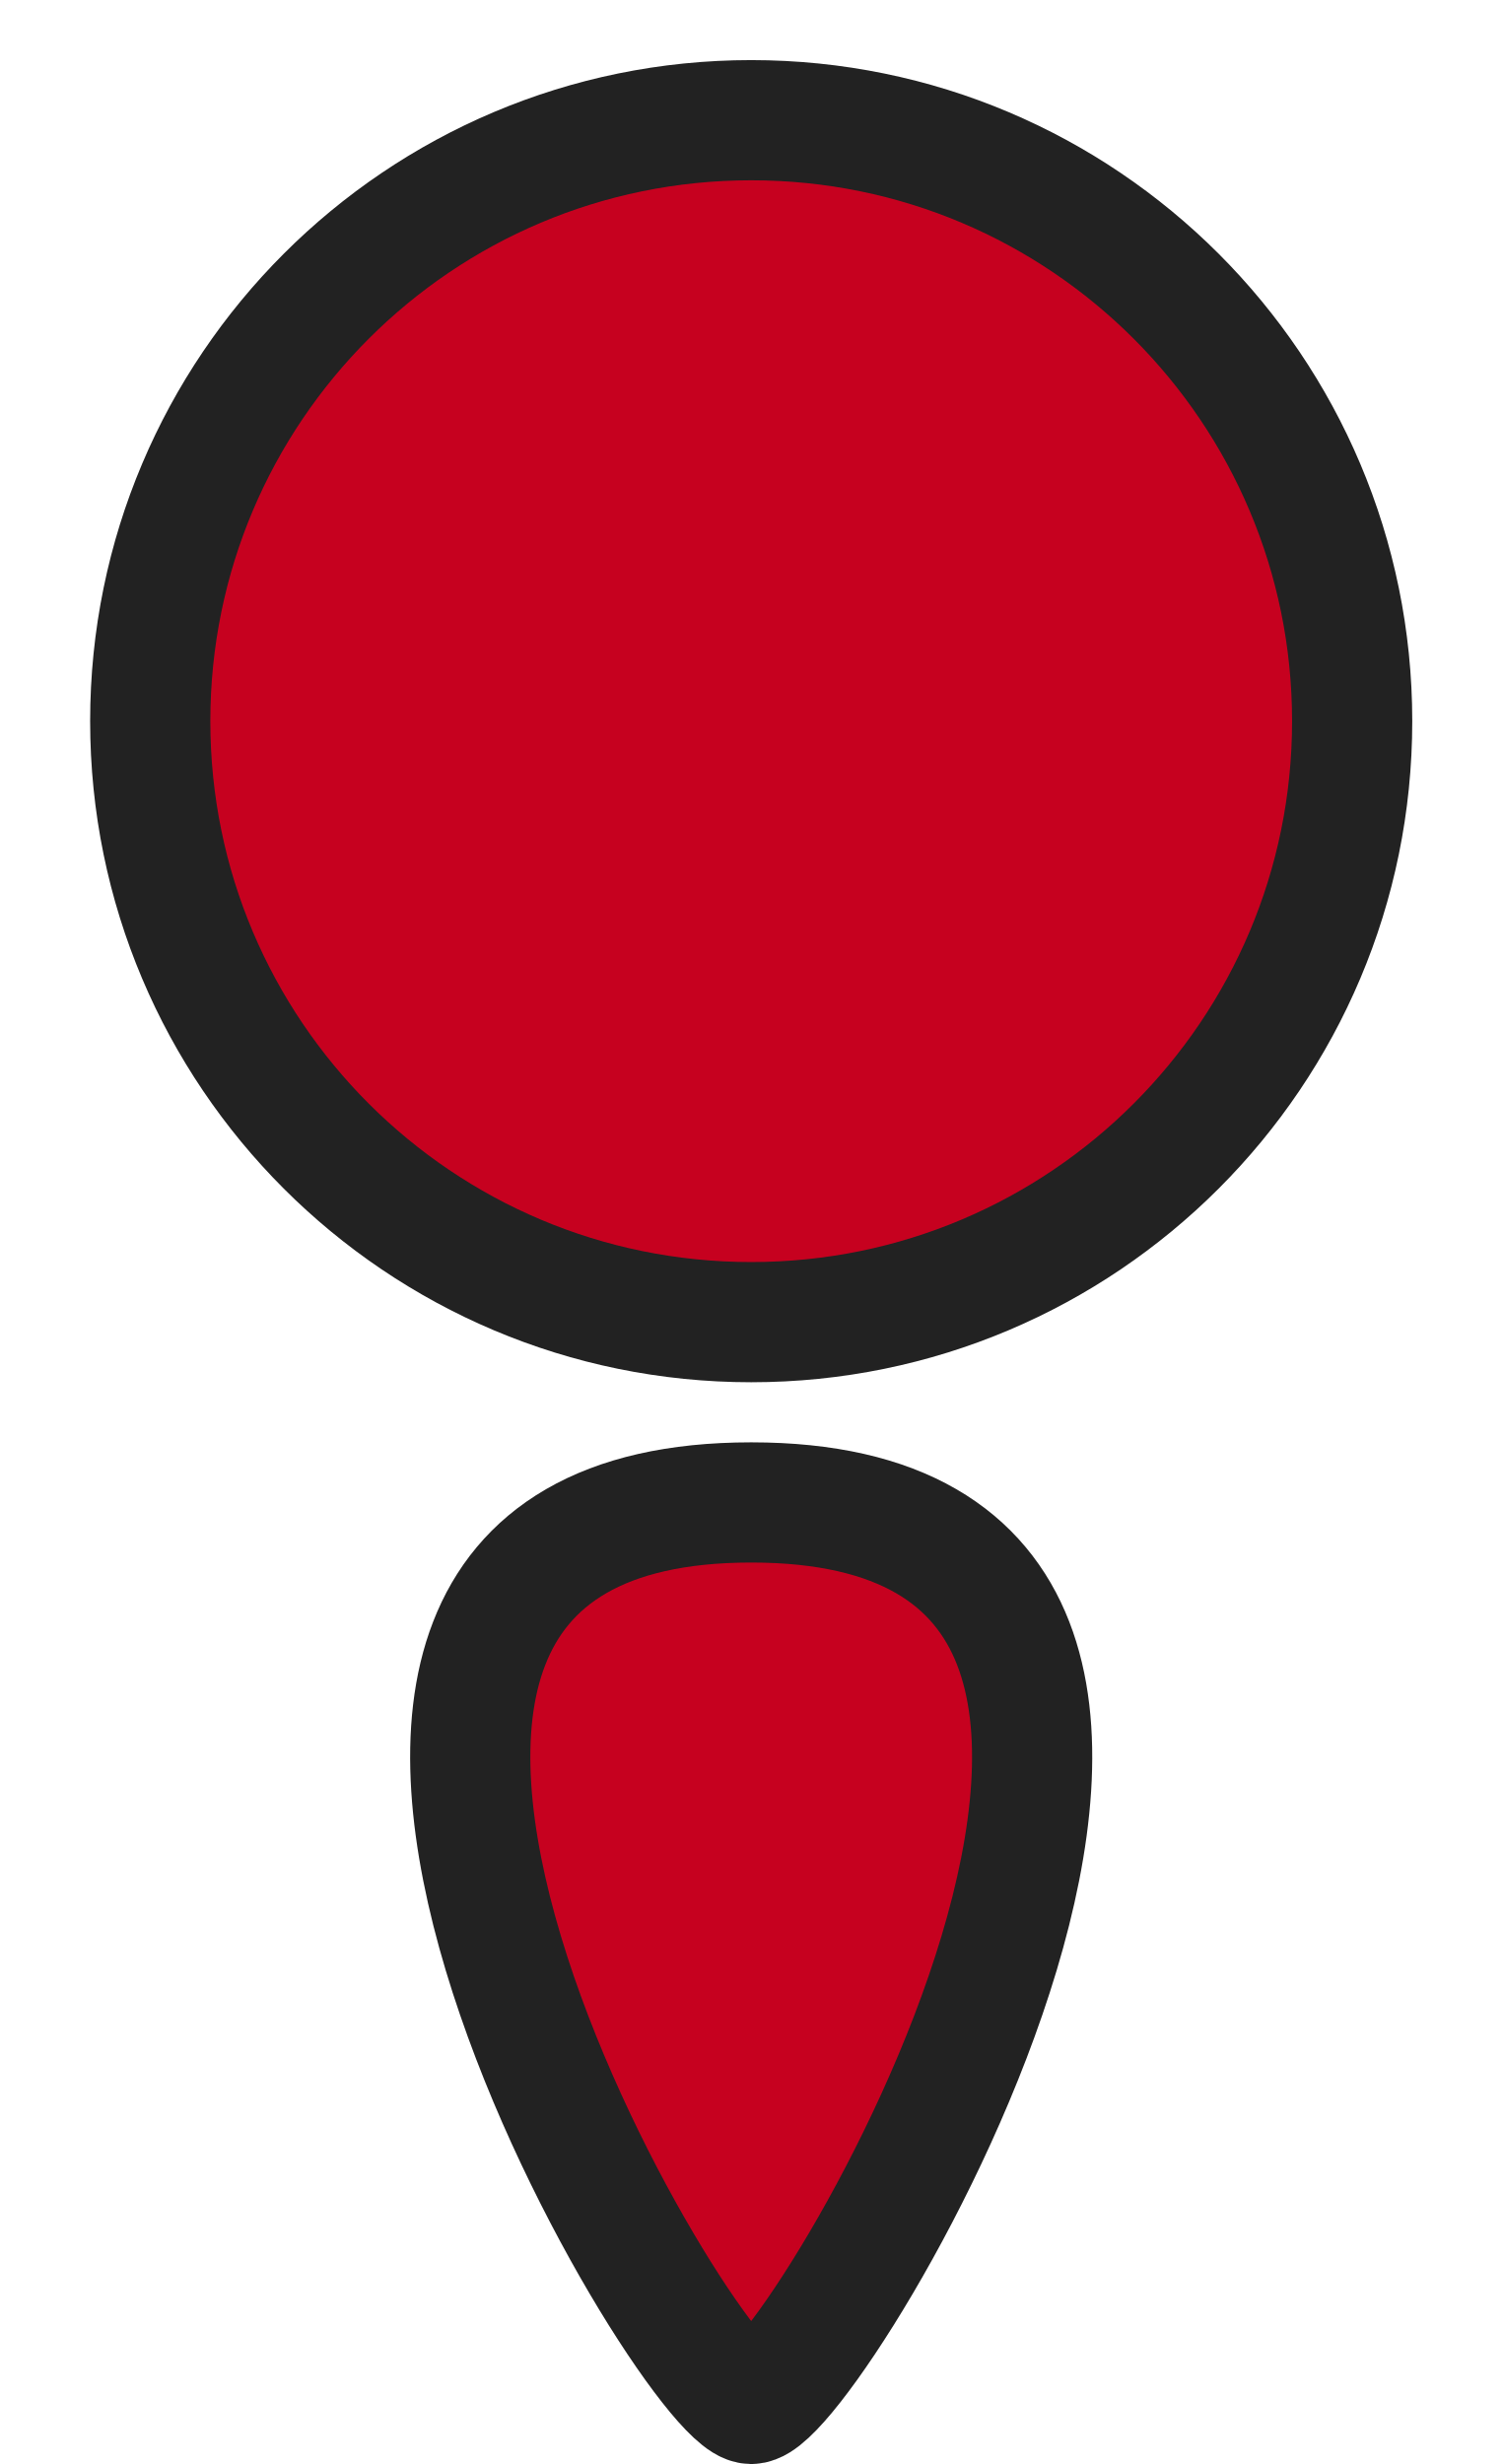
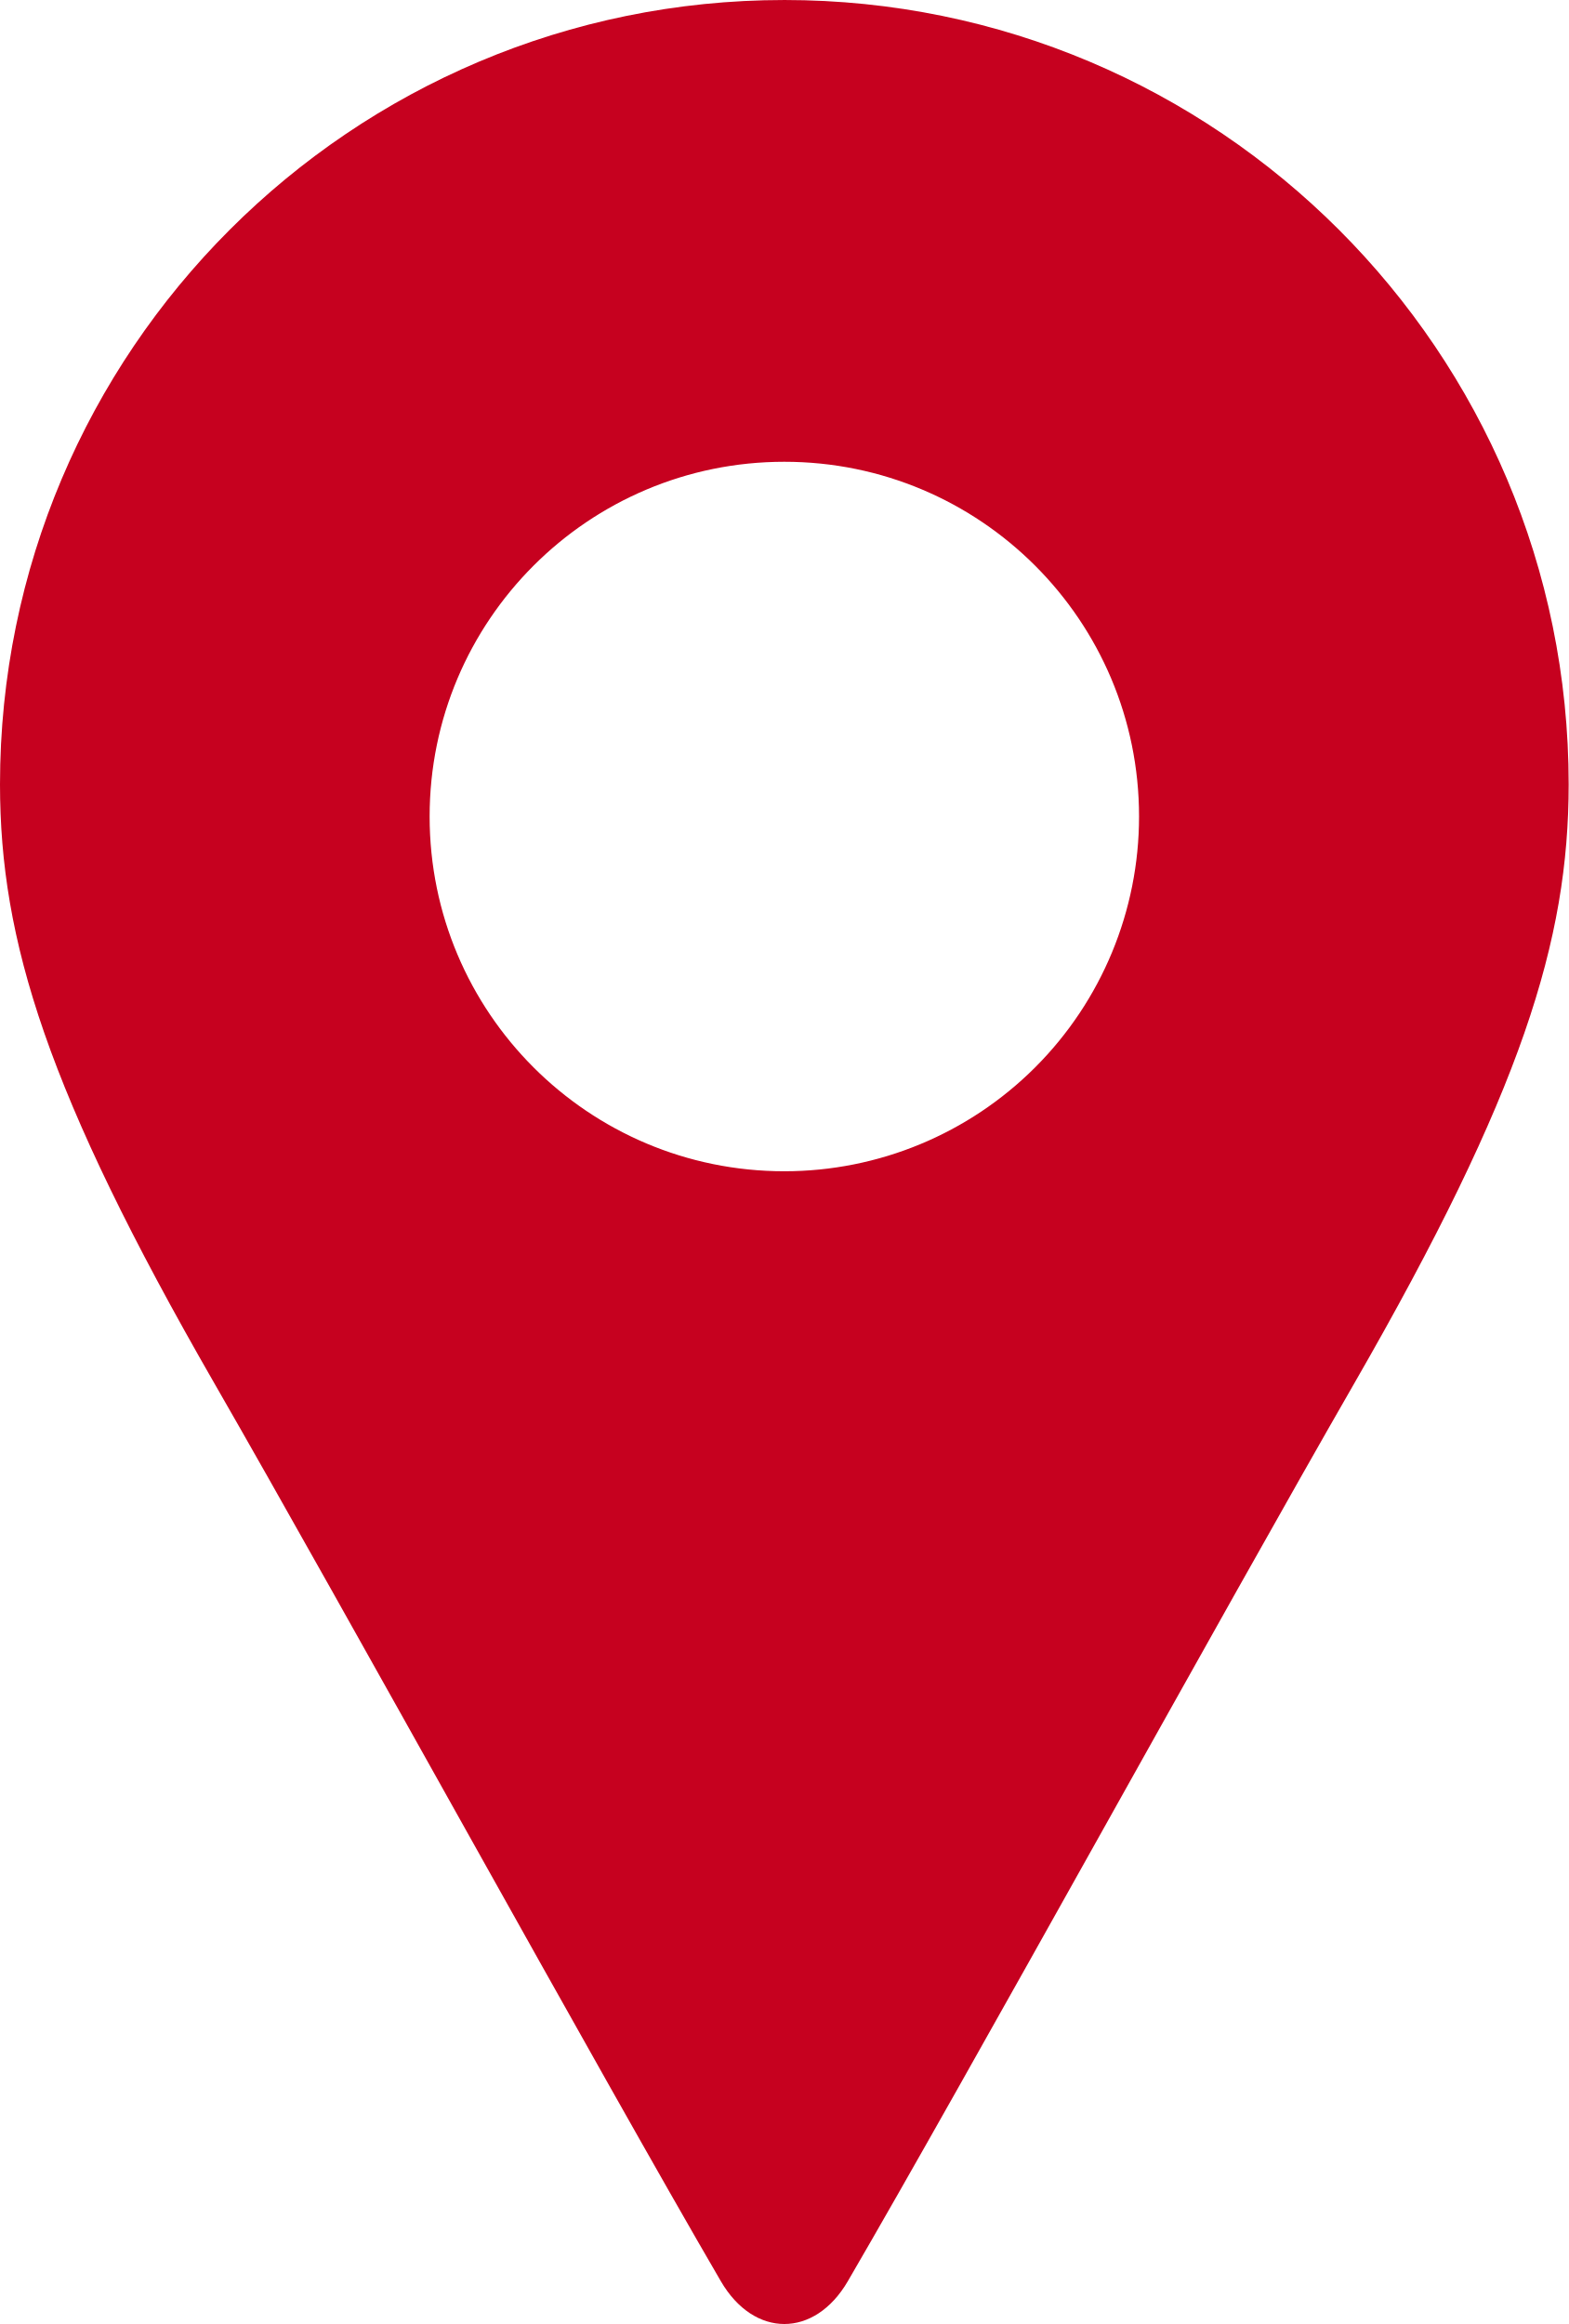
- <svg xmlns="http://www.w3.org/2000/svg" width="25" height="41" viewBox="0 0 25 41" fill="none">
-   <ellipse cx="12.5" cy="12" rx="10" ry="10" fill="#C6011F" stroke="#222" stroke-width="2" />
-   <path d="M12.5 40C13.5 40 22.5 25 12.5 25C2.5 25 11.5 40 12.5 40Z" fill="#C6011F" stroke="#222" stroke-width="2" />
+ <svg xmlns="http://www.w3.org/2000/svg" width="226.136mm" height="334.989mm" viewBox="0 0 226.136 334.989" version="1.1" id="svg1">
+   <defs id="defs1" />
+   <g id="layer1" transform="translate(-8.995825,61.91343)">
+     <path fill-rule="evenodd" fill="#C6011F" fill-opacity="1" d="m 122.065,-61.912 c -62.447,0 -113.069,50.623 -113.069,113.067 0.009,22.482 6.723,44.31 30.922,86.361 18.77,32.615 55.711,99.74 72.997,129.398 4.789,8.218 13.51,8.217 18.3,-0.003 17.285,-29.658 54.226,-96.781 72.996,-129.396 24.198,-42.05 30.911,-63.878 30.921,-86.361 0,-62.444 -50.622,-113.067 -113.067,-113.067 z m 0,66.561 c 28.239,0 51.134,22.895 51.134,51.134 0,13.562 -5.387,26.569 -14.978,36.158 -9.589,9.588 -22.596,14.978 -36.156,14.975 -28.241,0 -51.135,-22.894 -51.135,-51.133 C 70.931,27.544 93.824,4.649 122.065,4.649 Z m 0,0" id="path2" style="stroke-width:0.265" />
+   </g>
</svg>
